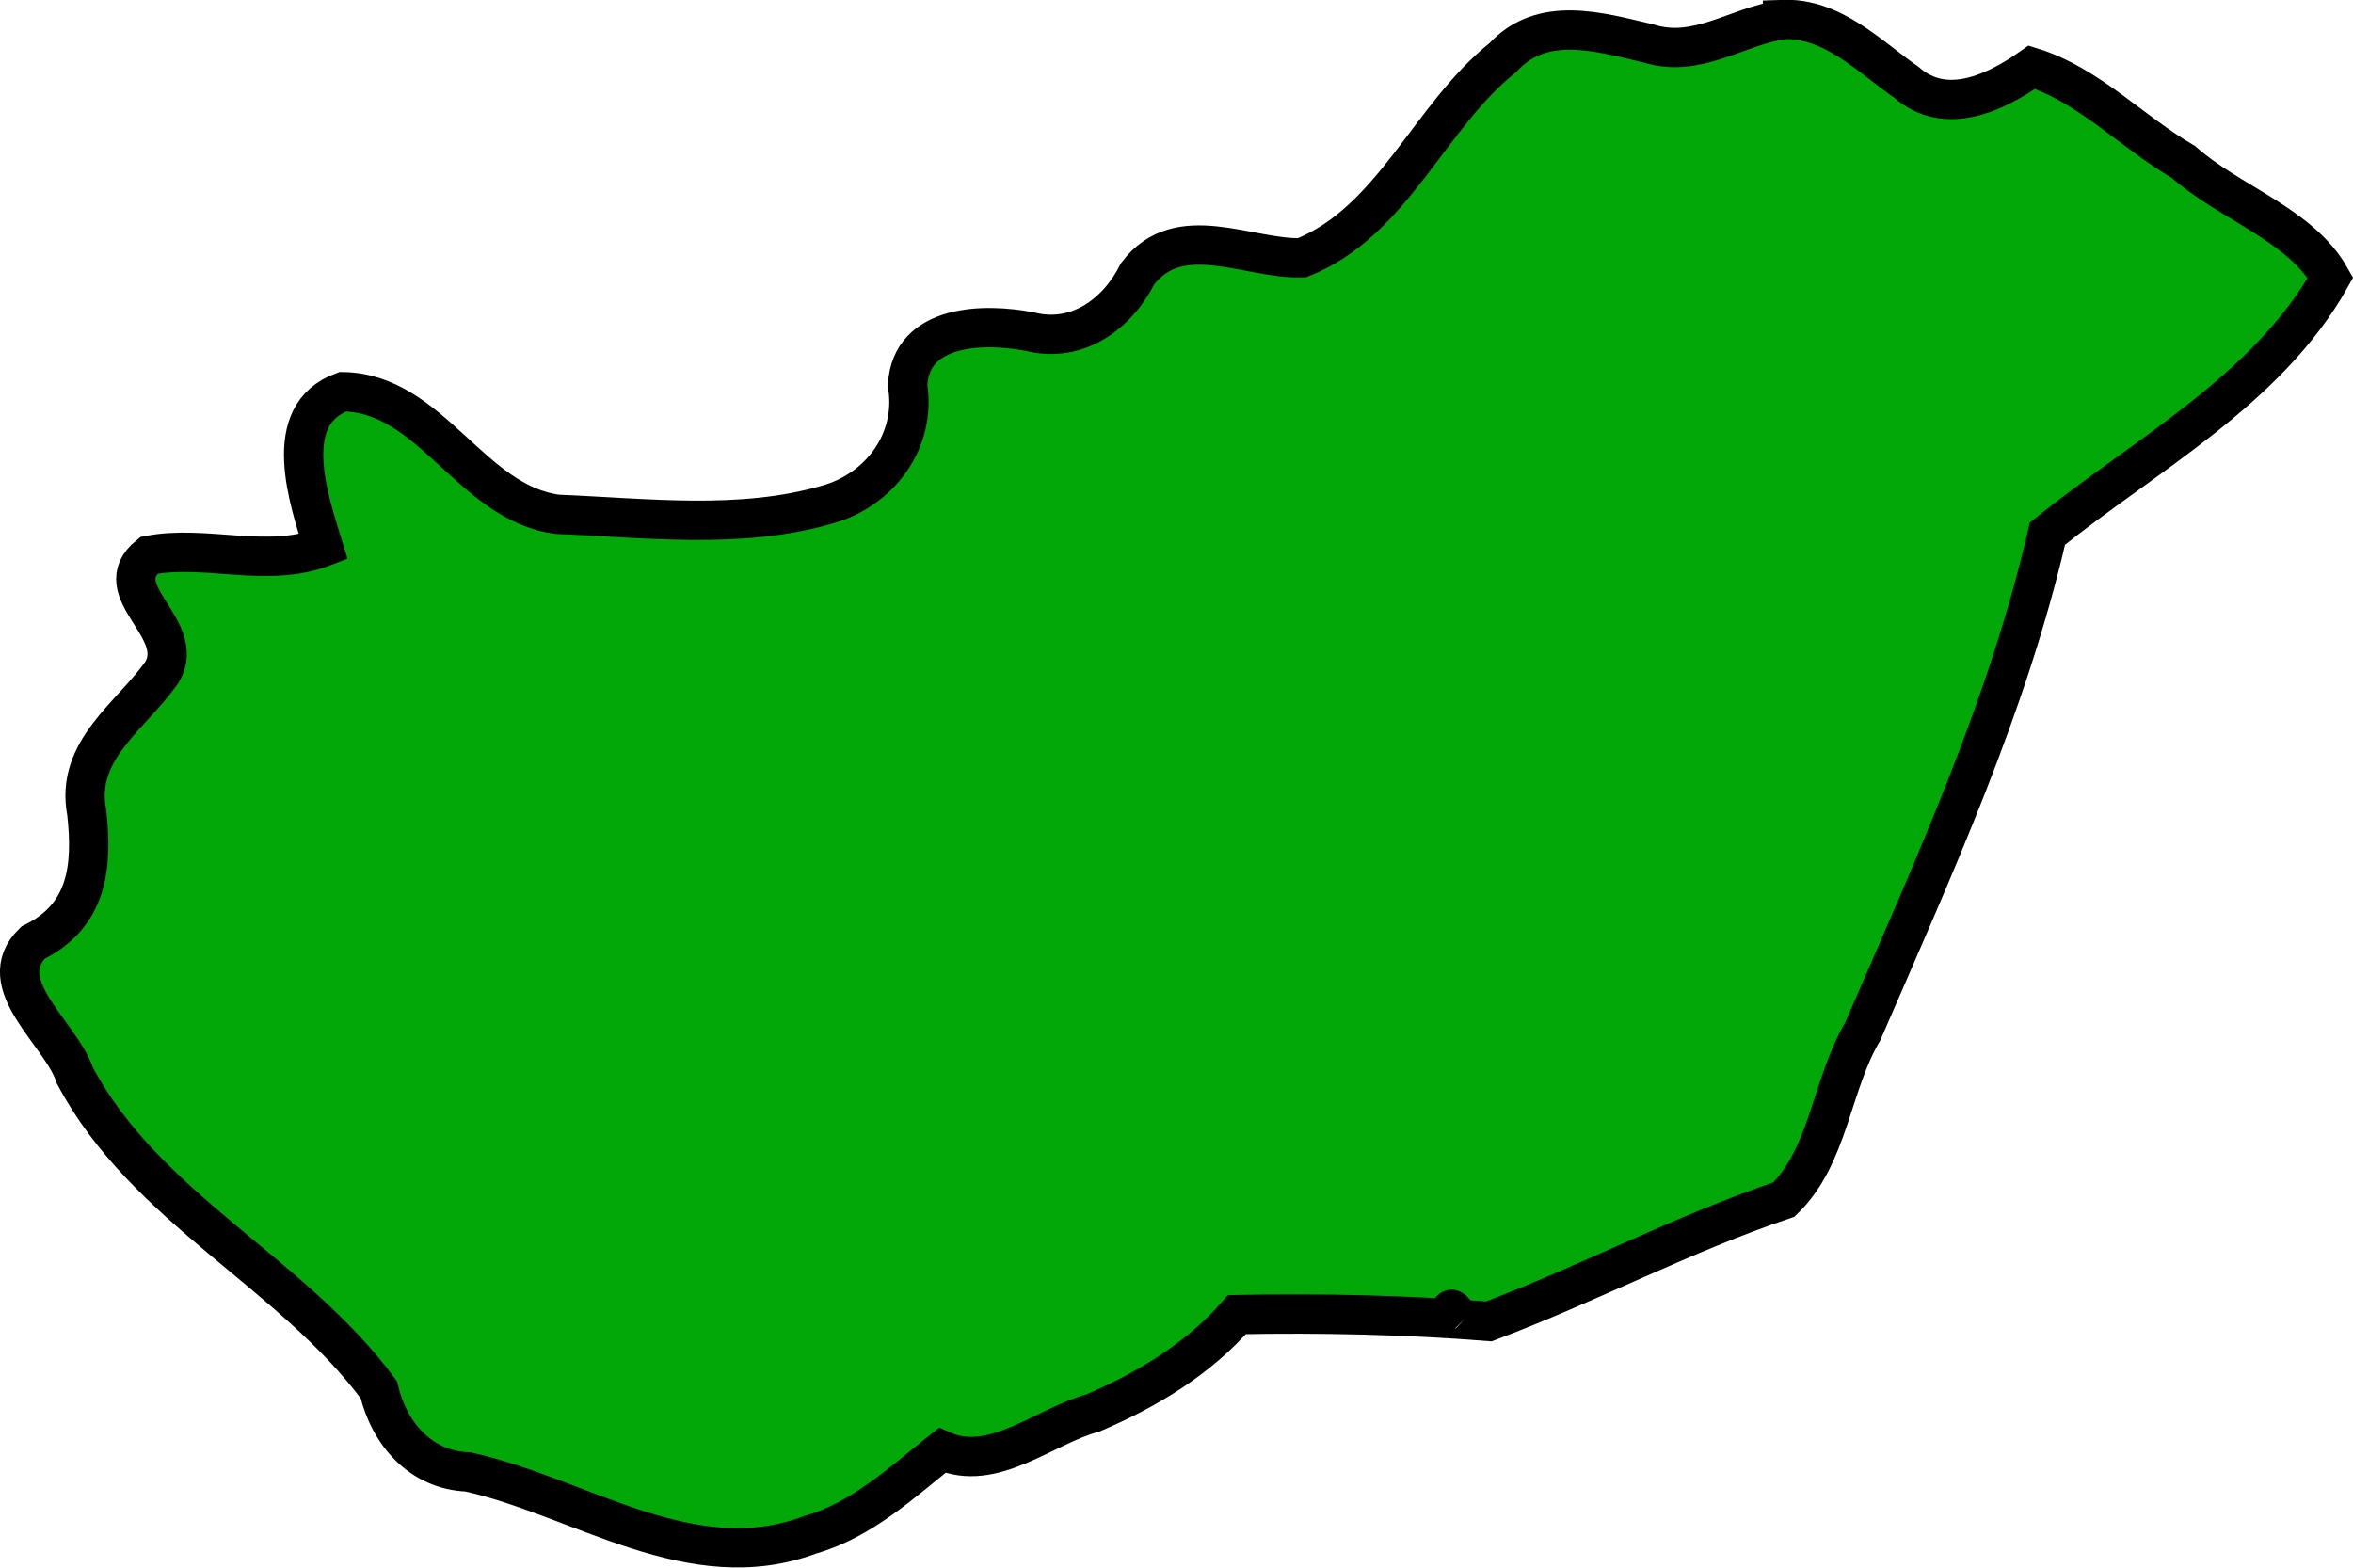
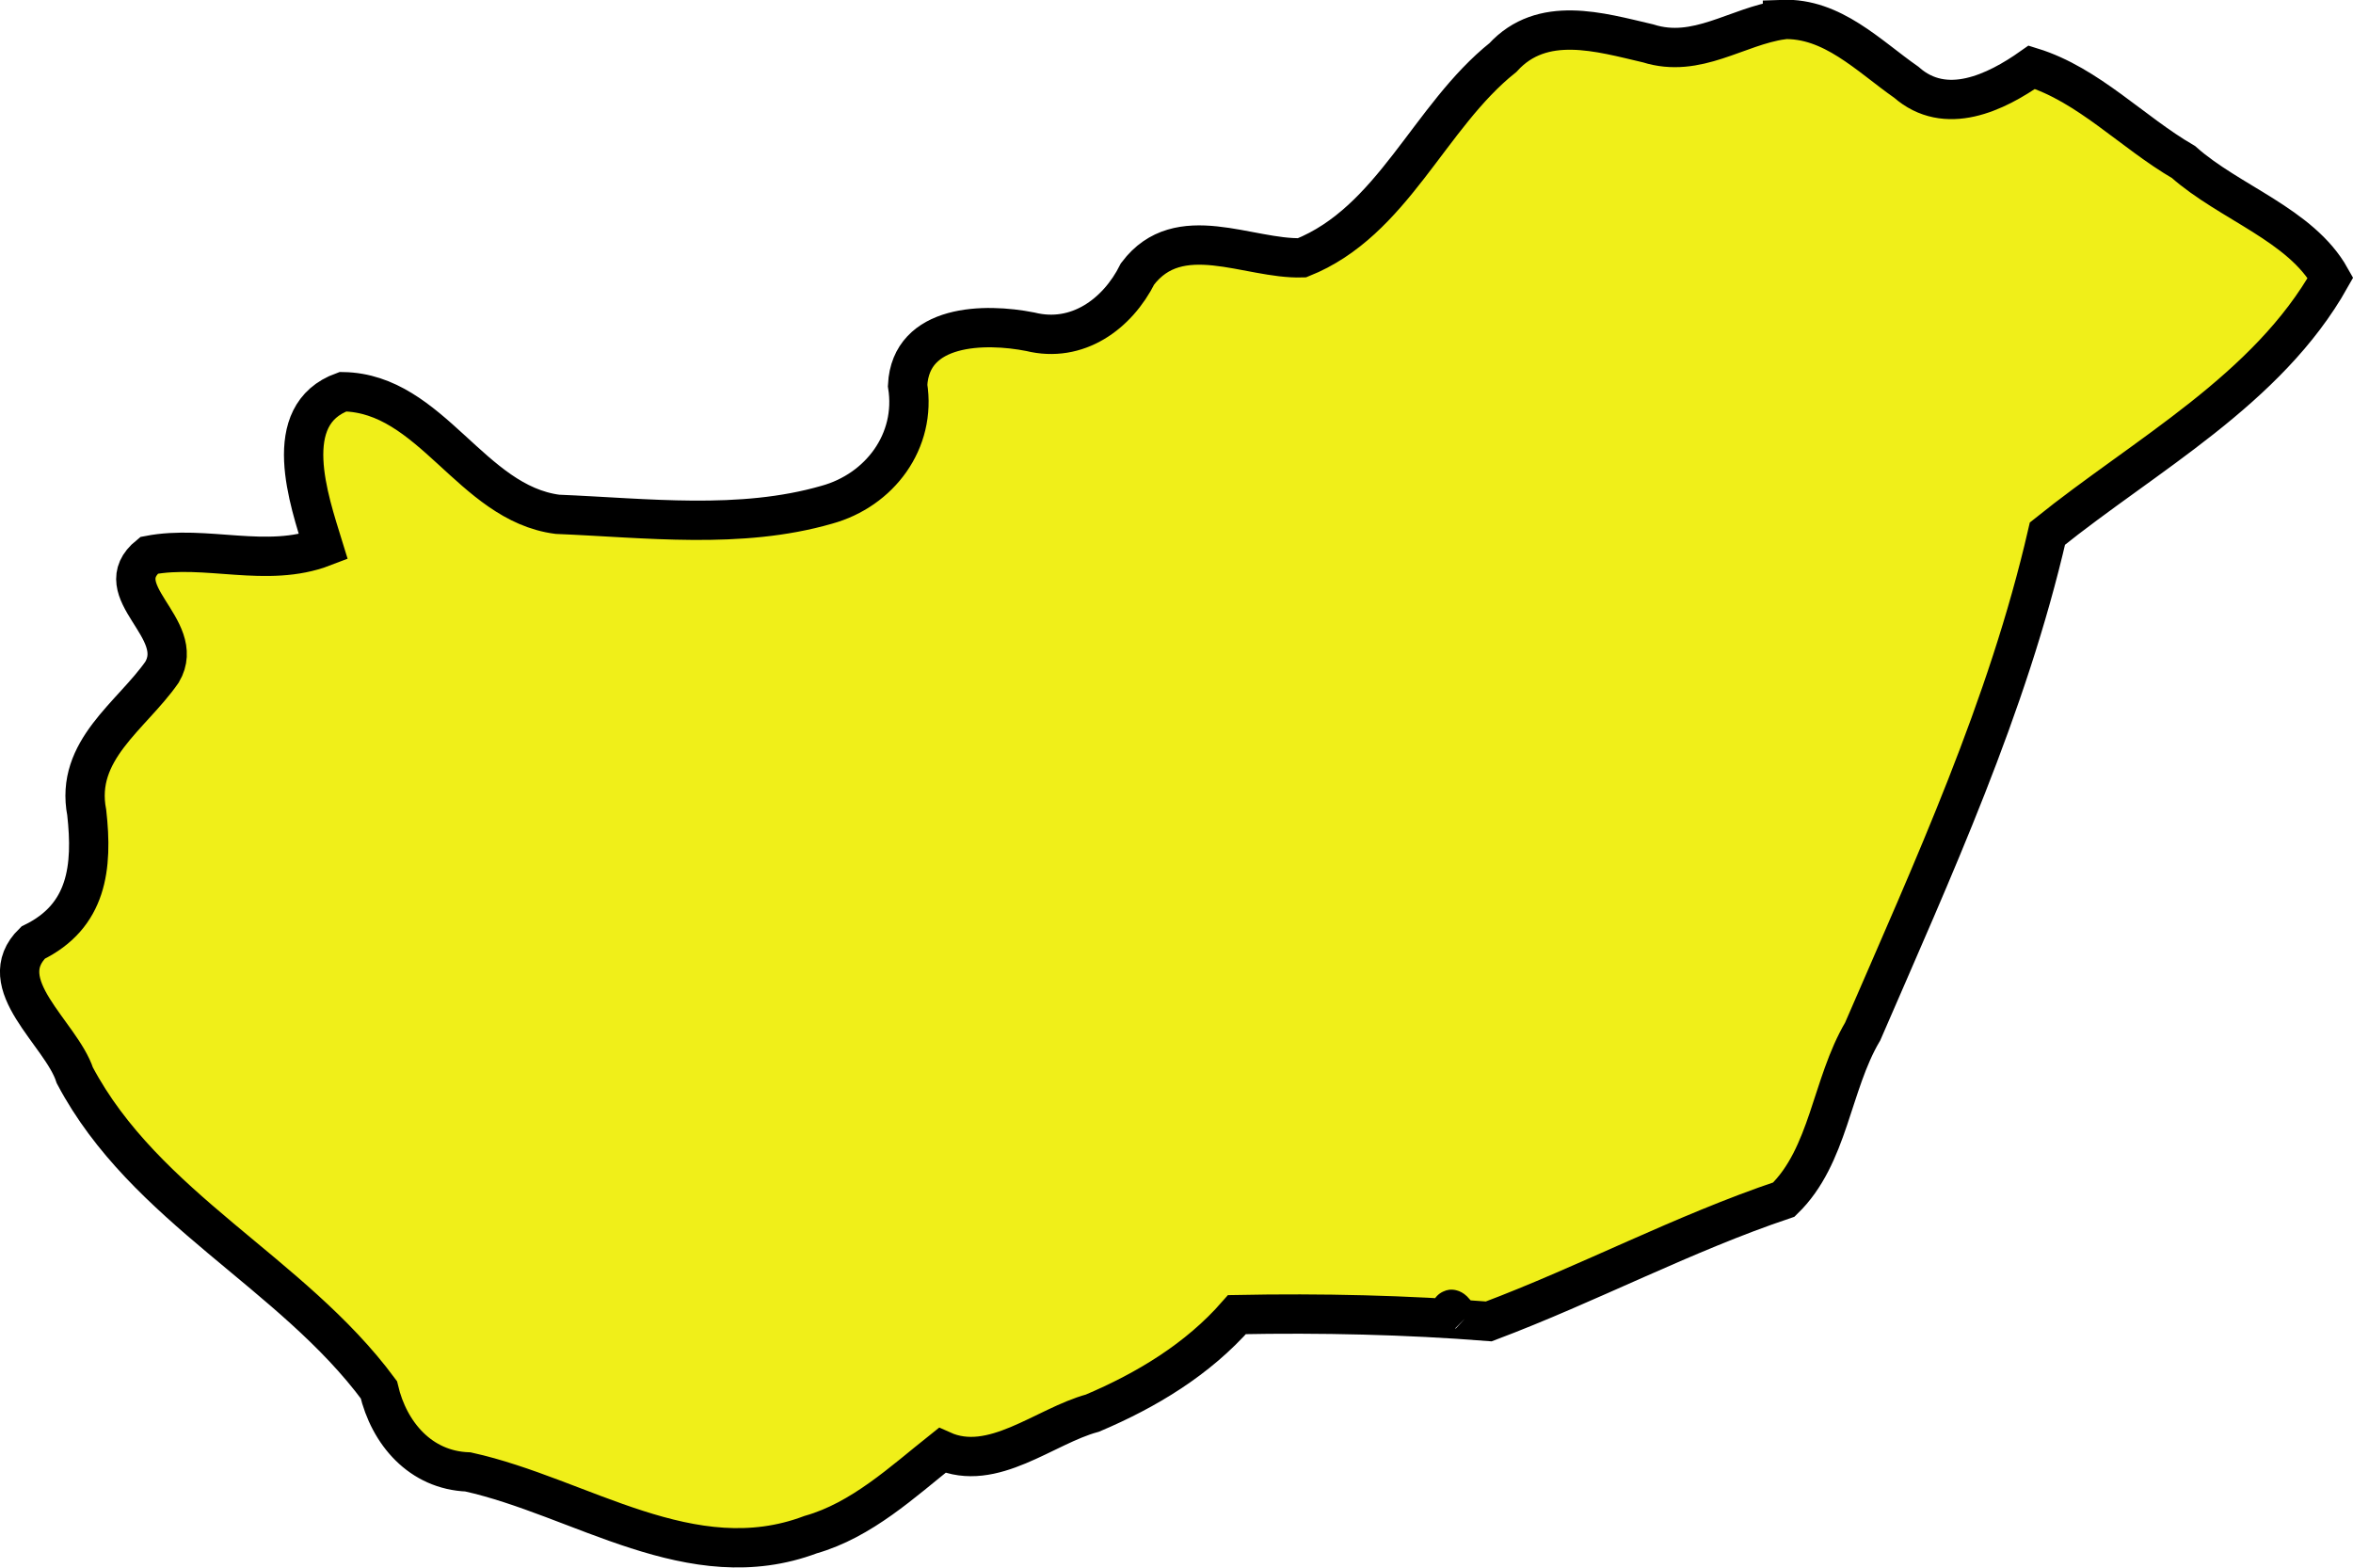
<svg xmlns="http://www.w3.org/2000/svg" width="90.452" height="60.261" viewBox="0 0 23.932 15.944" version="1.1" id="svg105047">
  <defs id="defs105044" />
  <g id="layer1" transform="translate(-109.6568,-194.8679)">
-     <path style="fill:#01a808;fill-opacity:1;stroke:#000000;stroke-width:0.4;stroke-dasharray:none" d="m 127.786,195.069 c -0.463,0.065 -0.869,0.398 -1.367,0.24 -0.491,-0.114 -1.076,-0.294 -1.476,0.144 -0.754,0.601 -1.117,1.667 -2.044,2.037 -0.545,0.017 -1.252,-0.393 -1.672,0.163 -0.205,0.41 -0.613,0.708 -1.092,0.589 -0.46,-0.091 -1.216,-0.082 -1.247,0.546 0.091,0.567 -0.284,1.066 -0.823,1.214 -0.881,0.254 -1.832,0.134 -2.739,0.097 -0.878,-0.114 -1.282,-1.232 -2.181,-1.247 -0.651,0.235 -0.346,1.102 -0.199,1.579 -0.575,0.221 -1.197,-0.027 -1.773,0.085 -0.451,0.364 0.396,0.74 0.132,1.188 -0.312,0.447 -0.889,0.794 -0.766,1.429 0.062,0.554 0.008,1.053 -0.545,1.322 -0.434,0.421 0.284,0.922 0.424,1.351 0.714,1.348 2.207,2 3.092,3.197 0.104,0.444 0.423,0.818 0.907,0.836 1.148,0.254 2.27,1.095 3.484,0.638 0.521,-0.148 0.938,-0.539 1.338,-0.857 0.514,0.232 1.042,-0.247 1.529,-0.379 0.55,-0.233 1.073,-0.548 1.47,-1.002 0.852,-0.017 1.73,0.003 2.561,0.069 1.012,-0.381 1.976,-0.894 3.001,-1.239 0.458,-0.444 0.482,-1.169 0.802,-1.71 0.715,-1.652 1.473,-3.301 1.879,-5.064 0.999,-0.803 2.239,-1.463 2.879,-2.602 -0.303,-0.54 -1.029,-0.763 -1.495,-1.177 -0.522,-0.303 -0.967,-0.786 -1.543,-0.964 -0.367,0.259 -0.877,0.505 -1.277,0.152 -0.384,-0.268 -0.753,-0.657 -1.259,-0.638 z m -3.284,13.208 c -0.121,-0.079 -0.107,-0.16 0,0 z" id="path108816" />
+     <path style="fill:#f0ef19;fill-opacity:1;stroke:#000000;stroke-width:0.4;stroke-dasharray:none" d="m 127.786,195.069 c -0.463,0.065 -0.869,0.398 -1.367,0.24 -0.491,-0.114 -1.076,-0.294 -1.476,0.144 -0.754,0.601 -1.117,1.667 -2.044,2.037 -0.545,0.017 -1.252,-0.393 -1.672,0.163 -0.205,0.41 -0.613,0.708 -1.092,0.589 -0.46,-0.091 -1.216,-0.082 -1.247,0.546 0.091,0.567 -0.284,1.066 -0.823,1.214 -0.881,0.254 -1.832,0.134 -2.739,0.097 -0.878,-0.114 -1.282,-1.232 -2.181,-1.247 -0.651,0.235 -0.346,1.102 -0.199,1.579 -0.575,0.221 -1.197,-0.027 -1.773,0.085 -0.451,0.364 0.396,0.74 0.132,1.188 -0.312,0.447 -0.889,0.794 -0.766,1.429 0.062,0.554 0.008,1.053 -0.545,1.322 -0.434,0.421 0.284,0.922 0.424,1.351 0.714,1.348 2.207,2 3.092,3.197 0.104,0.444 0.423,0.818 0.907,0.836 1.148,0.254 2.27,1.095 3.484,0.638 0.521,-0.148 0.938,-0.539 1.338,-0.857 0.514,0.232 1.042,-0.247 1.529,-0.379 0.55,-0.233 1.073,-0.548 1.47,-1.002 0.852,-0.017 1.73,0.003 2.561,0.069 1.012,-0.381 1.976,-0.894 3.001,-1.239 0.458,-0.444 0.482,-1.169 0.802,-1.71 0.715,-1.652 1.473,-3.301 1.879,-5.064 0.999,-0.803 2.239,-1.463 2.879,-2.602 -0.303,-0.54 -1.029,-0.763 -1.495,-1.177 -0.522,-0.303 -0.967,-0.786 -1.543,-0.964 -0.367,0.259 -0.877,0.505 -1.277,0.152 -0.384,-0.268 -0.753,-0.657 -1.259,-0.638 z m -3.284,13.208 c -0.121,-0.079 -0.107,-0.16 0,0 z" id="path108816" />
  </g>
</svg>
